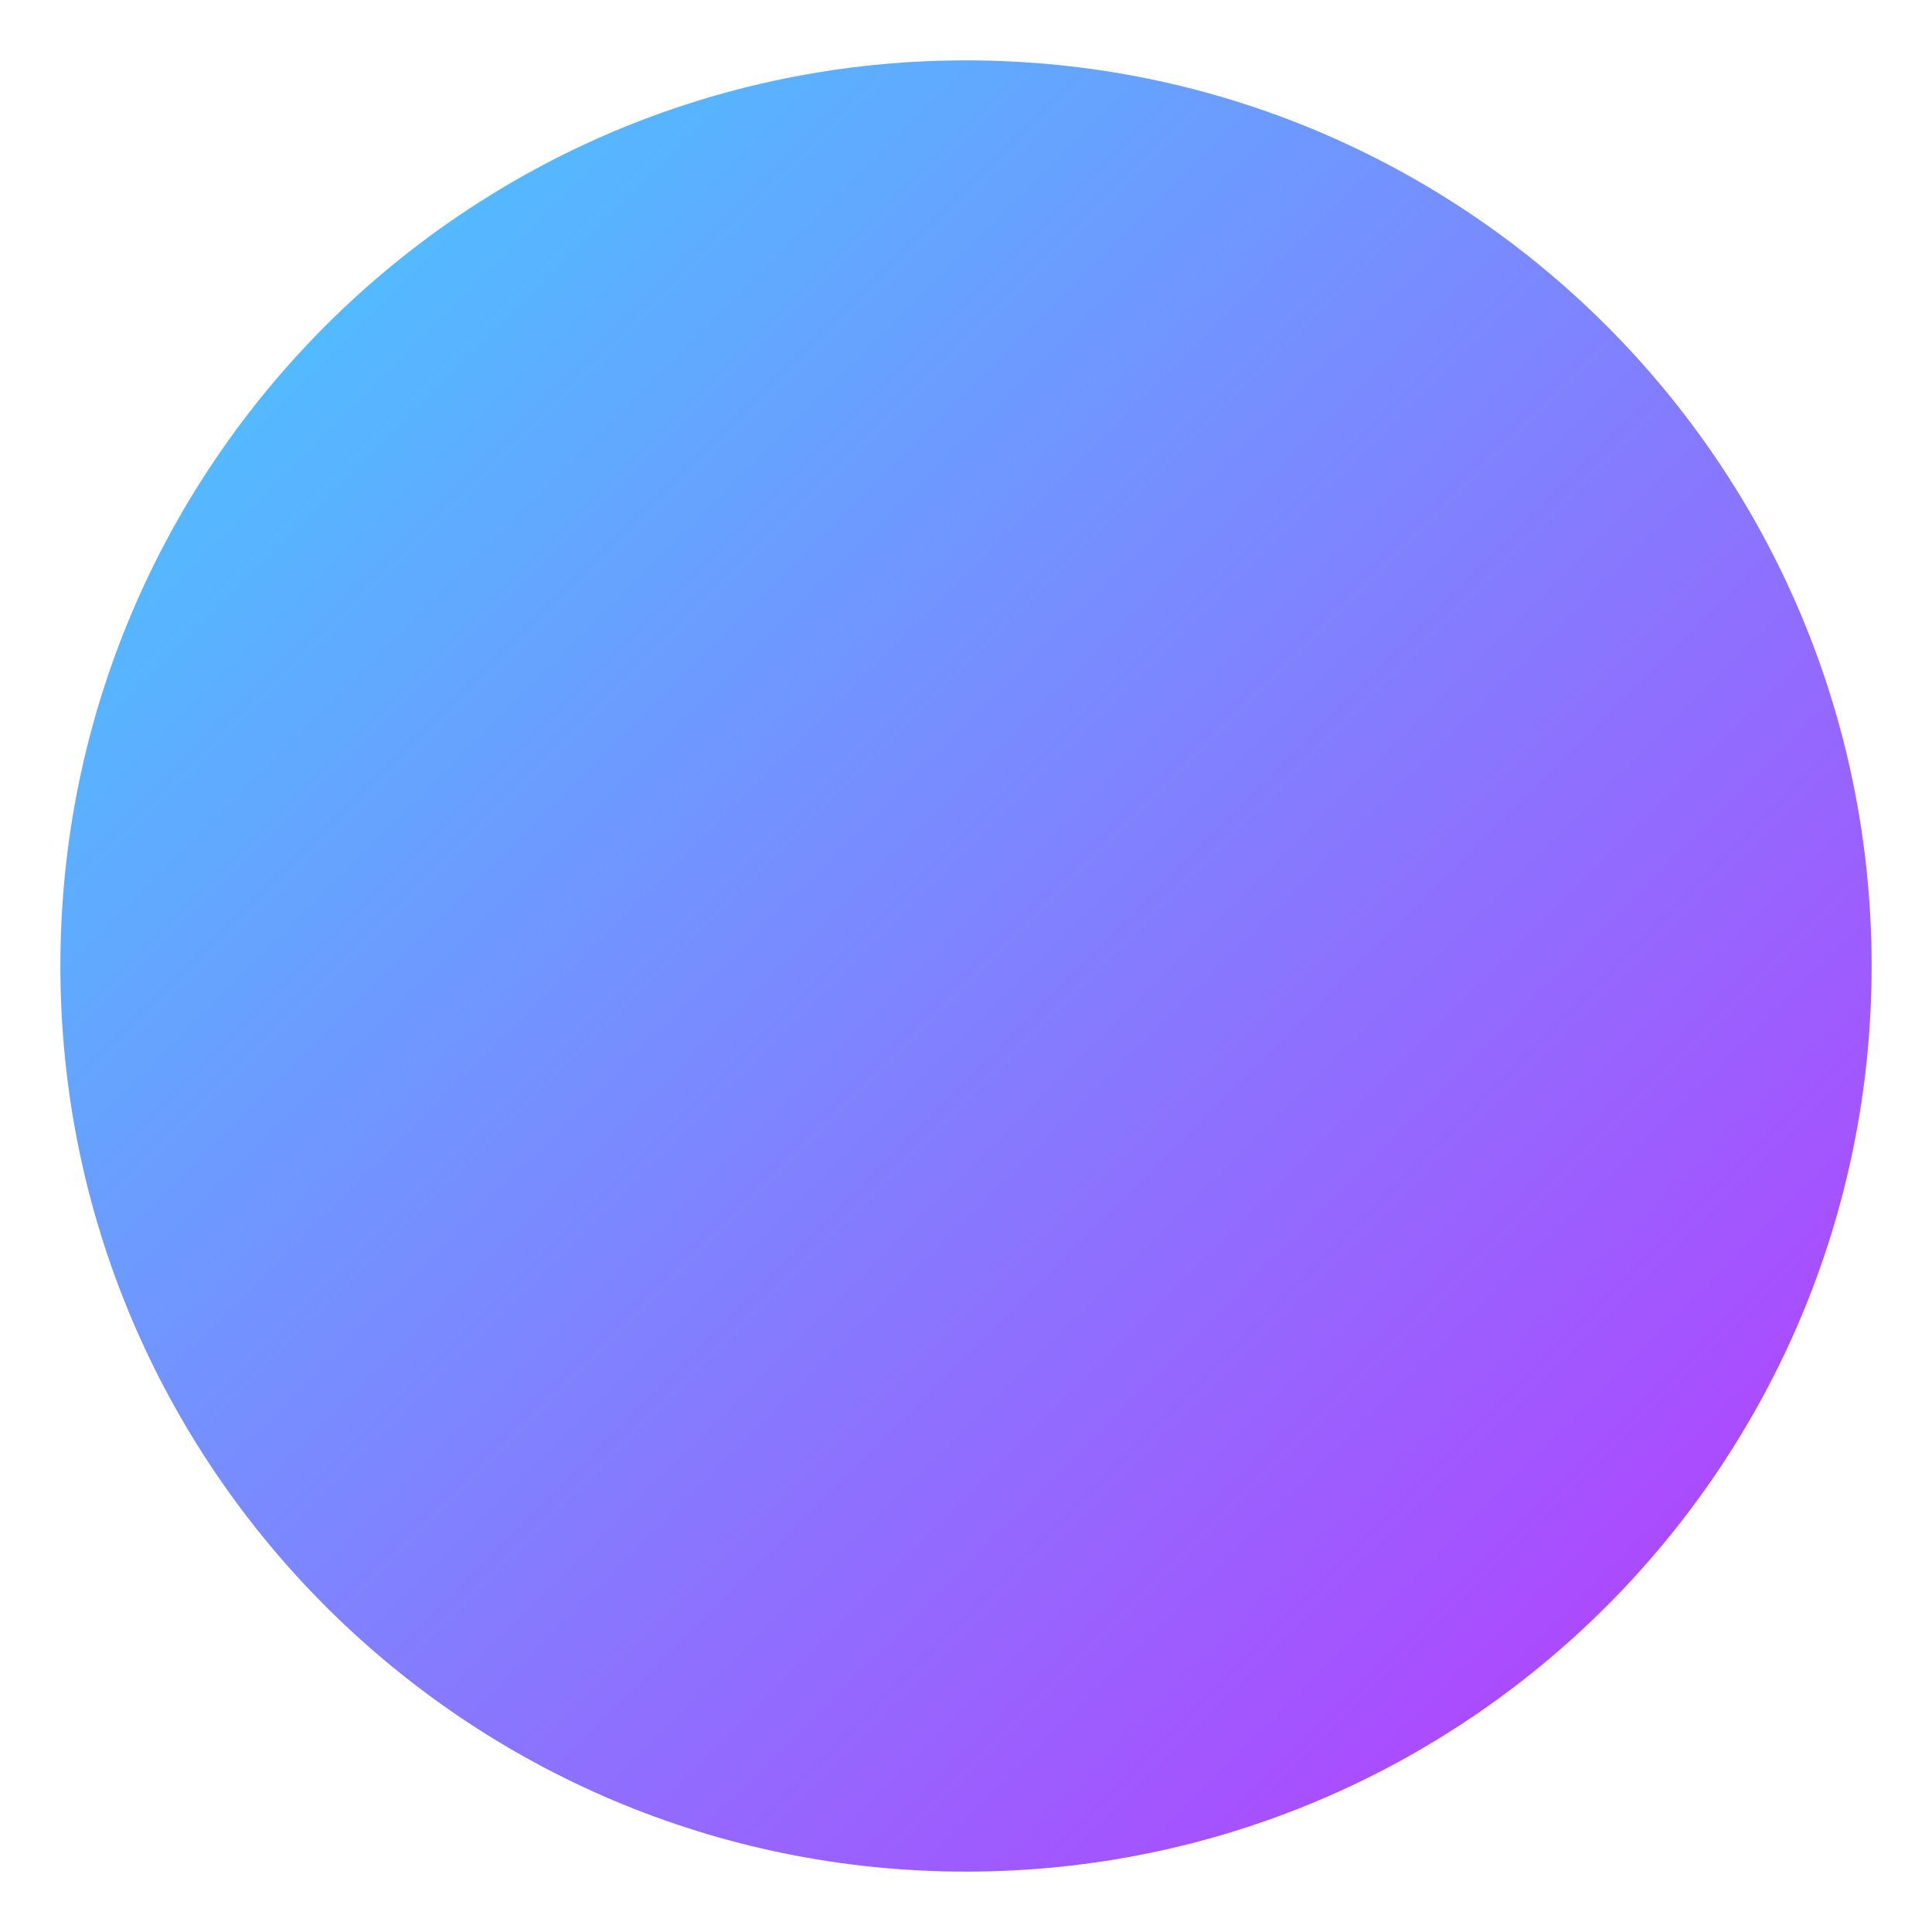
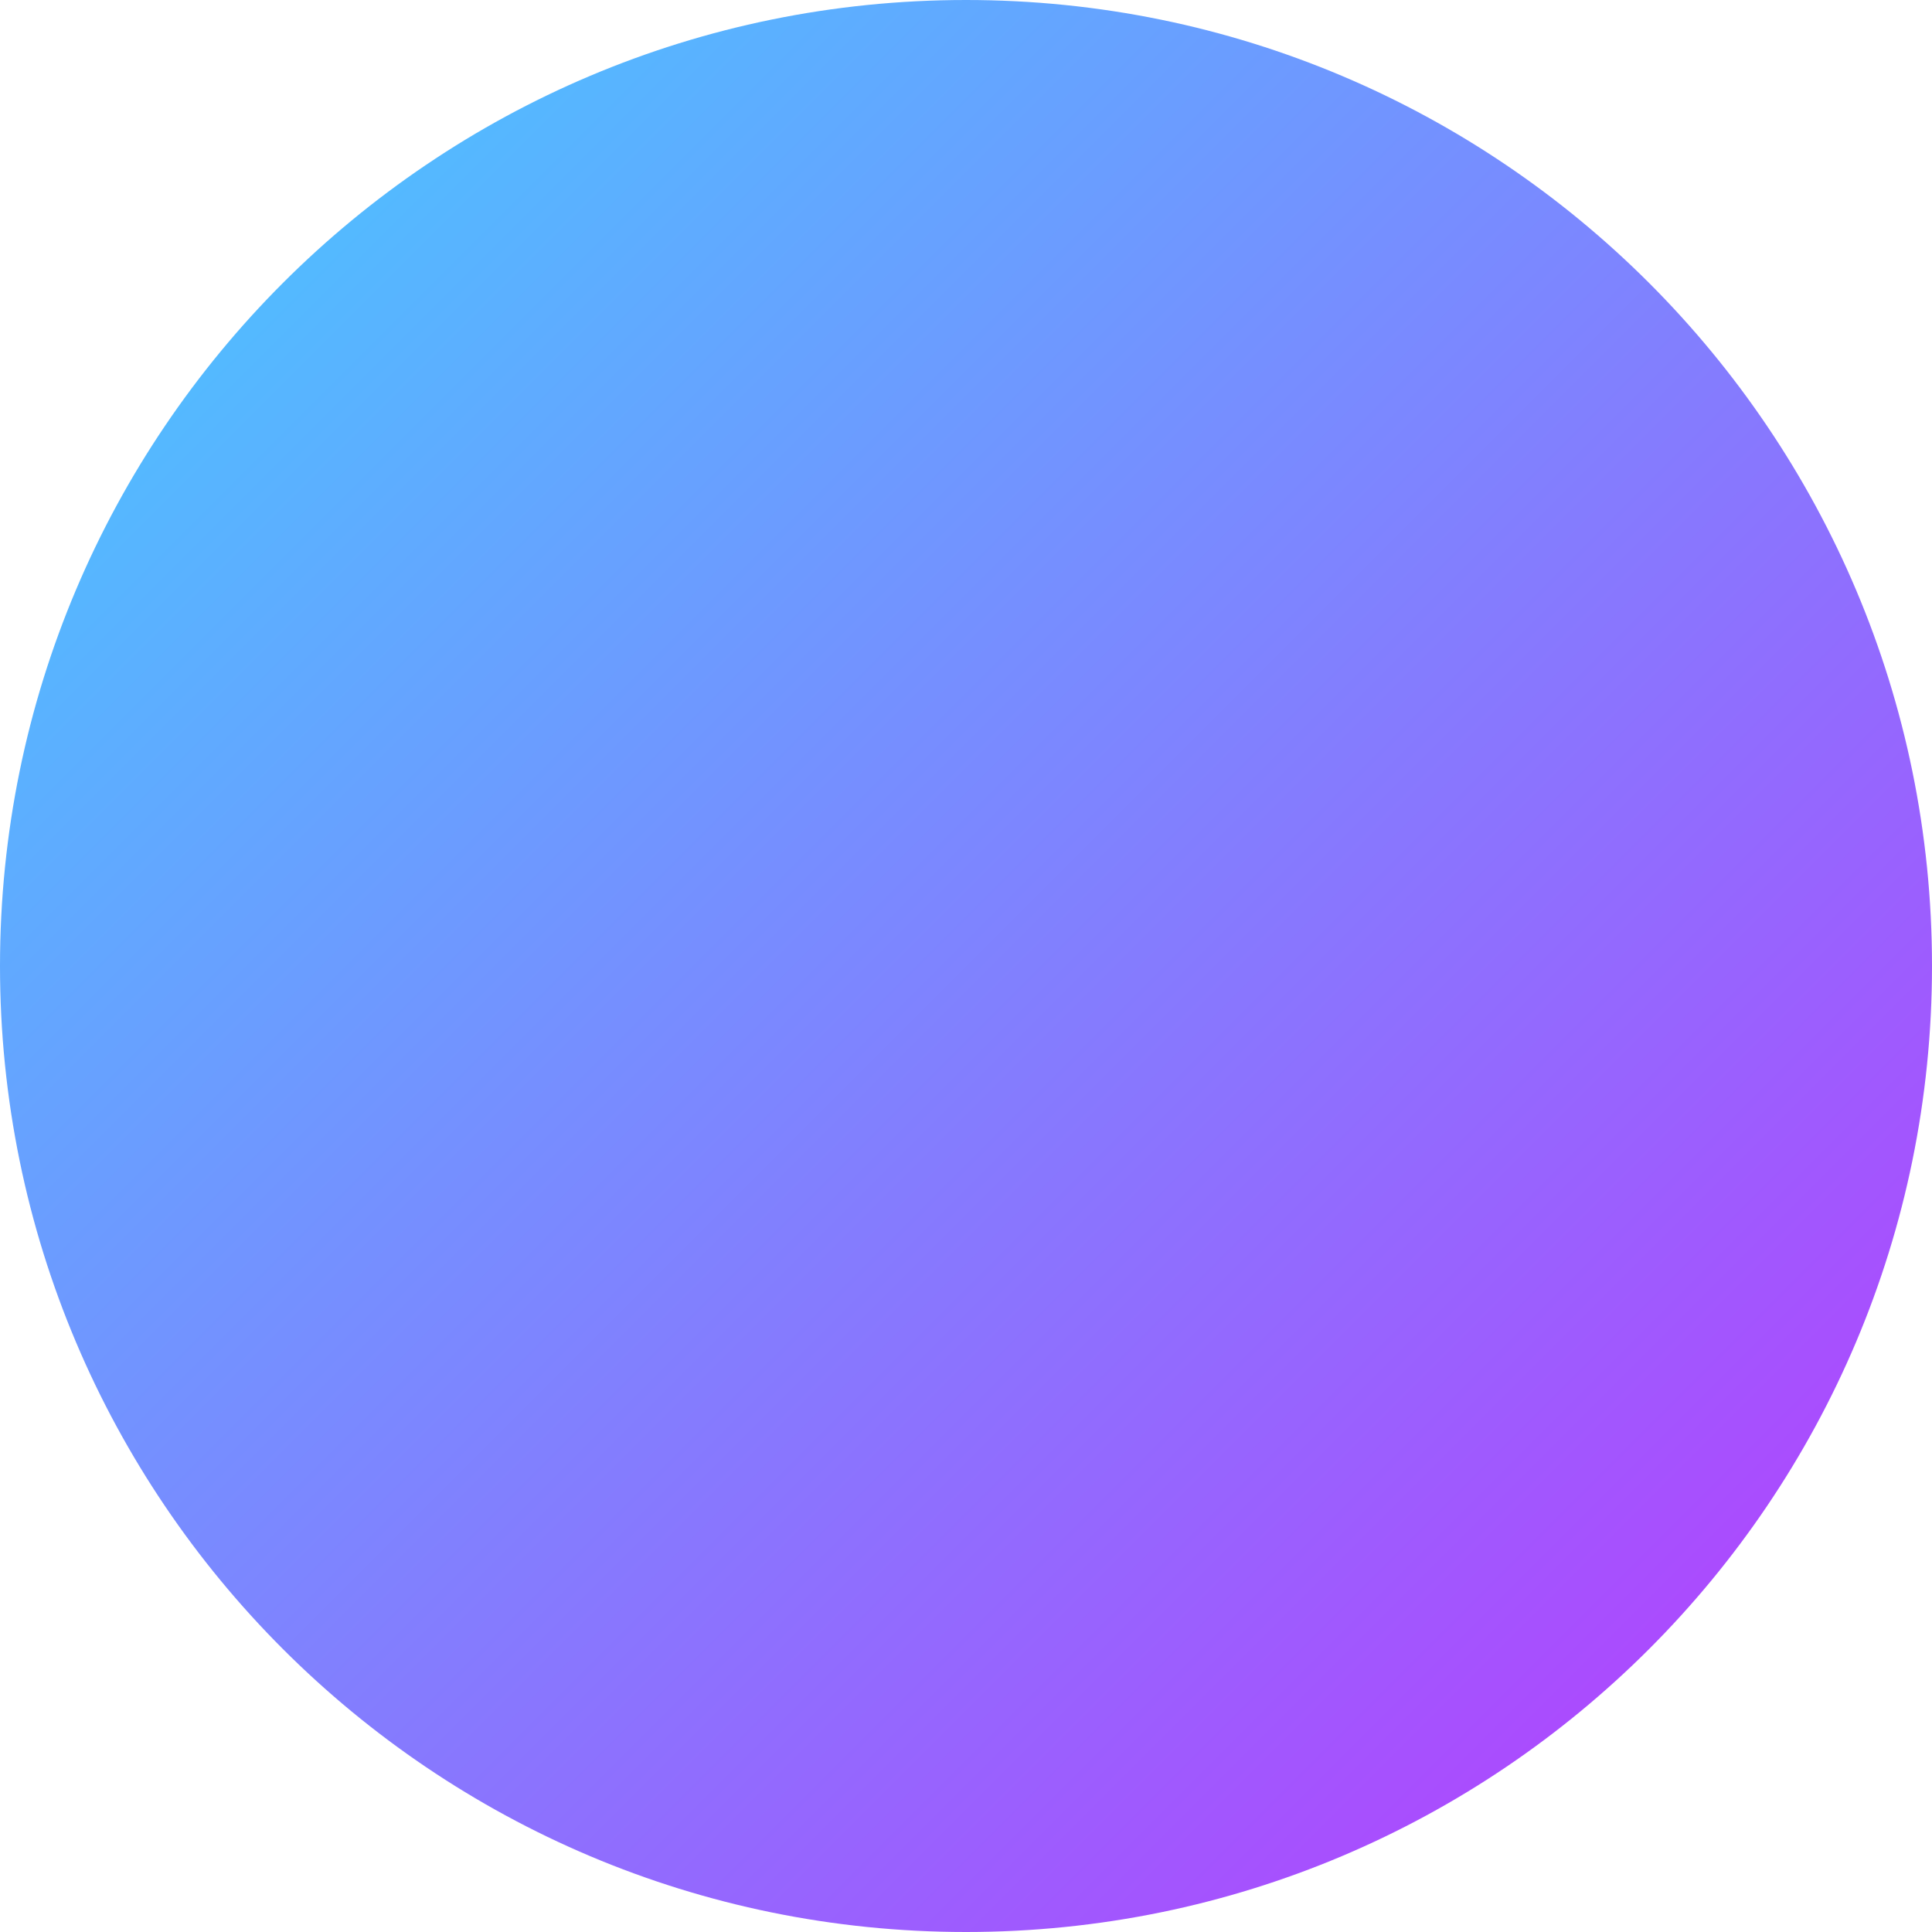
- <svg xmlns="http://www.w3.org/2000/svg" width="32" height="32" viewBox="0 0 256 256">
+ <svg xmlns="http://www.w3.org/2000/svg" width="32" height="32" viewBox="0 0 32 32">
  <defs>
    <linearGradient id="gradient" x1="0%" y1="0%" x2="100%" y2="100%">
      <stop offset="0%" stop-color="#41D1FF" />
      <stop offset="100%" stop-color="#BD34FE" />
    </linearGradient>
  </defs>
-   <circle cx="128" cy="128" r="120" fill="url(#gradient)" />
+   <circle cx="16" cy="16" r="16" fill="url(#gradient)" />
</svg>
